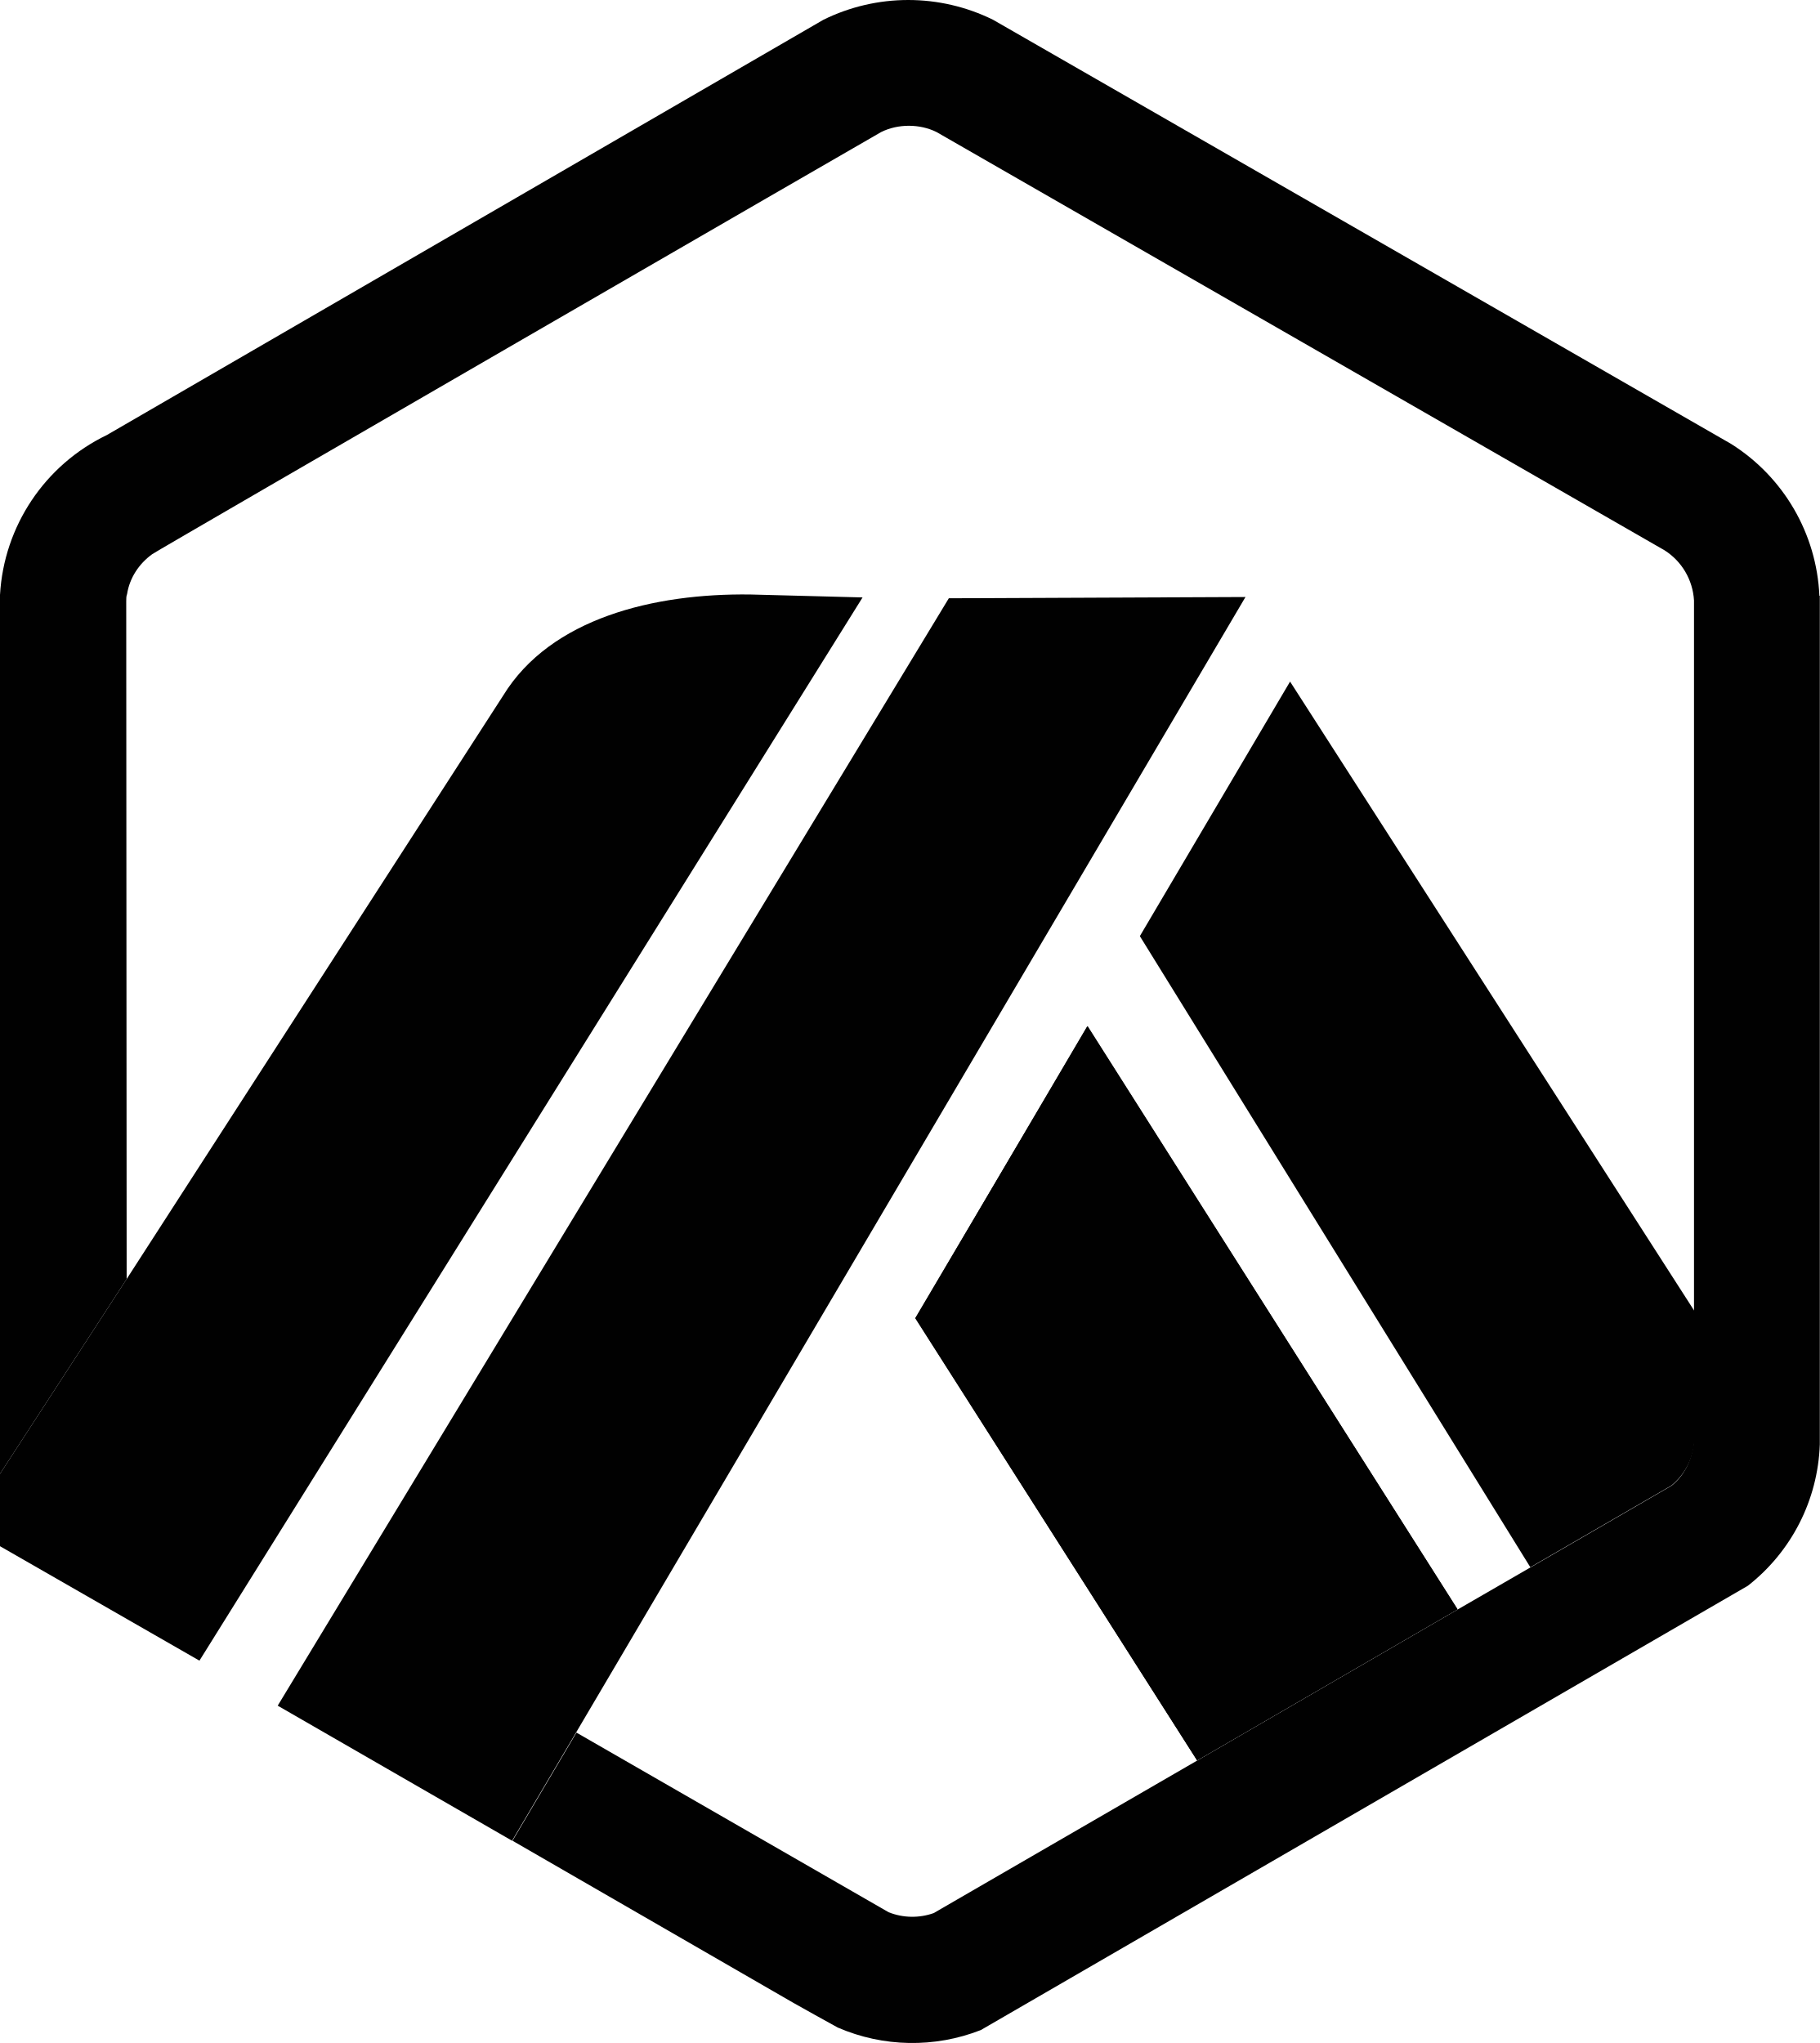
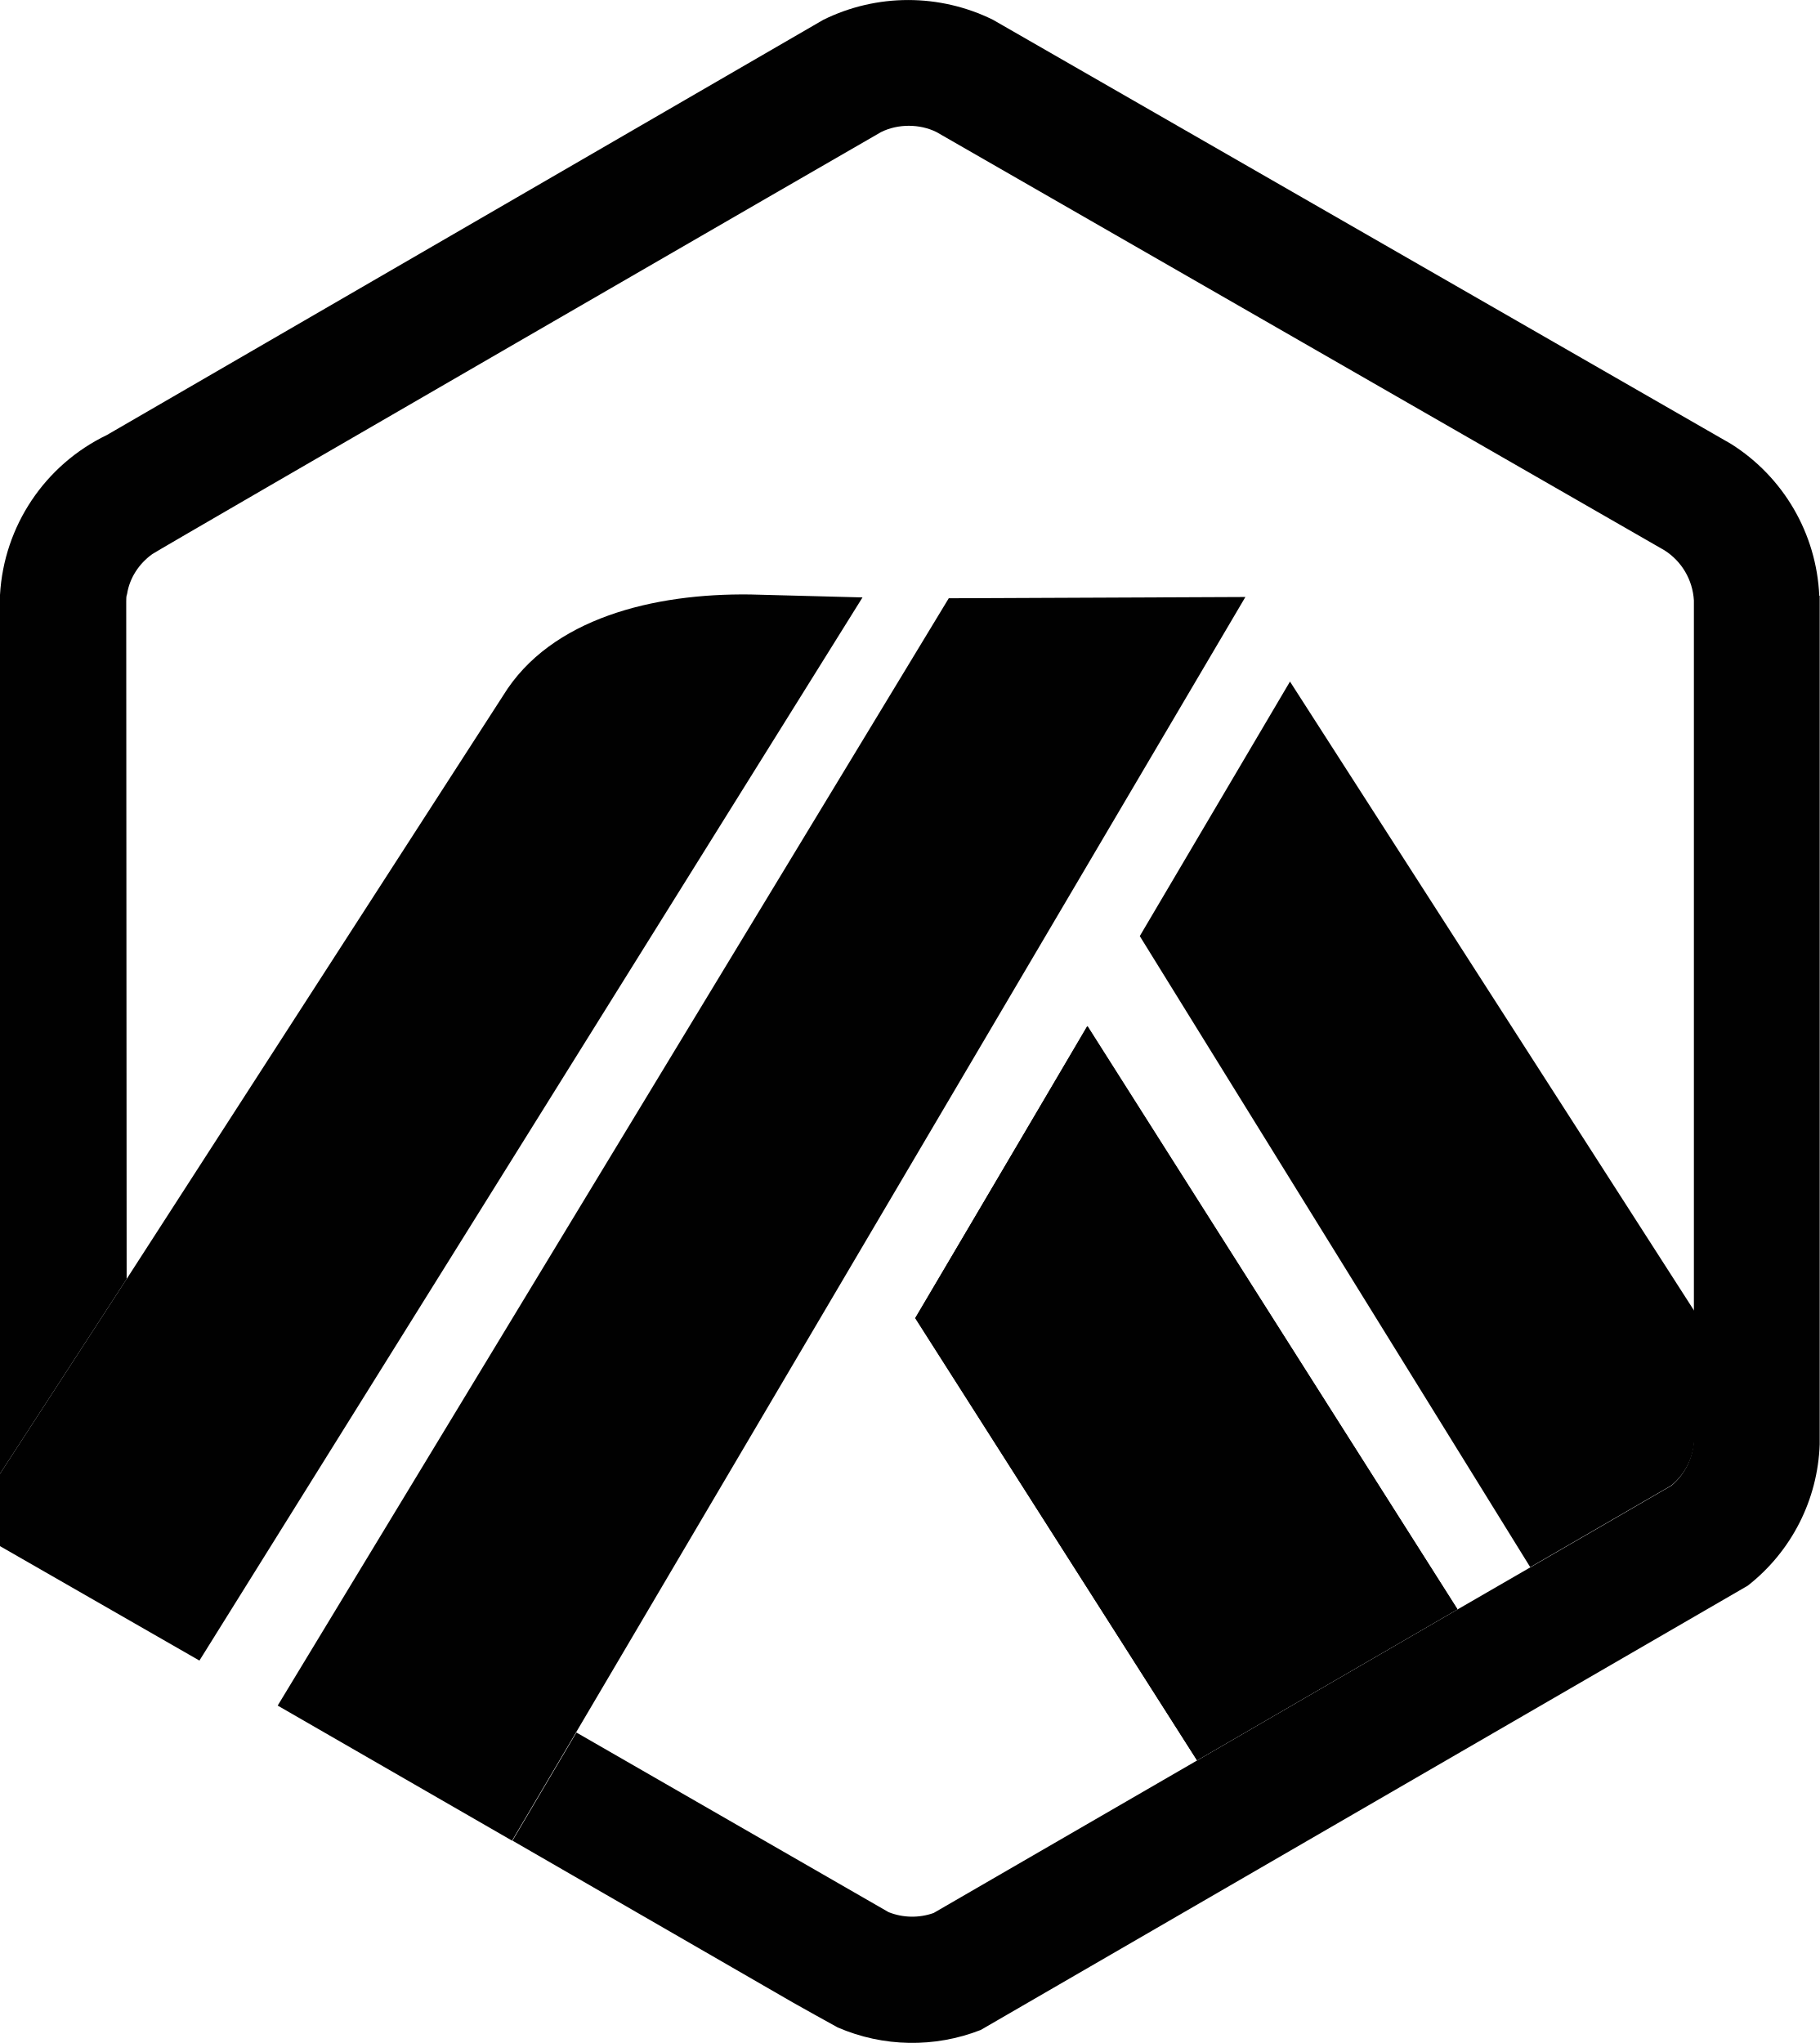
- <svg xmlns="http://www.w3.org/2000/svg" viewBox="-5.2270117123498494e-8 0.006 432.5 485.568">
-   <g fill-rule="nonzero" fill="none">
-     <path d="m284.5 418.4-67-105.1 41-69.4 87.9 138.6-61.9 35.9Z" fill="#010101" />
-     <path fill="#010101" d="m217.6 313.3 66.9 105.1 61.9-35.9-88-138.6z" />
-     <path d="M402.7 340.4v-28.8L306.6 162l-35.7 60.5 92.8 150 33.5-19.4c3.3-2.7 5.3-6.6 5.5-10.9v-1.8Z" fill="#010101" />
-     <path d="m0 367.5 47.4 27.2L205 142l-26.7-.7c-22.8-.3-47.4 5.6-58.7 24L30.1 304 0 350.3v17.2Z" fill="#010101" />
-     <path fill="#010101" d="m296 141.9-70.5.3L66 405.4l55.7 32.1 15.2-25.7z" />
-     <path d="M432.4 141.6a45 45 0 0 0-21-36.1L236 4.7a45.6 45.6 0 0 0-40.3 0L25.4 103.4a45 45 0 0 0-25.4 38v208.9L30.1 304 30 142.9c0-.6 0-1.2.2-1.7.6-3.8 2.8-7.2 6-9.5.7-.6 172.6-100 173.2-100.3 4-2 9.2-2 13.2 0l173 99.4c4.1 2.6 6.7 7 7 11.9v199.5c-.3 4.3-2 8.2-5.3 10.9l-33.5 19.4-17.3 10-61.9 35.9-62.7 36.3a15.2 15.2 0 0 1-10.7-.2l-74.2-42.7-15.2 25.7 66.7 38.5a1156 1156 0 0 0 10.6 5.9 44.6 44.6 0 0 0 34 .6l182.3-105.6a44.6 44.6 0 0 0 17.1-33.6V141.6Z" fill="#010101" />
+ <svg xmlns="http://www.w3.org/2000/svg" viewBox="0 0 432.5 485.6">
+   <g fill="#010101">
+     <path d="m284.5 418.4-67-105.1 41-69.4 87.9 138.6-61.9 35.9Z" />
+     <path d="m217.6 313.3 66.9 105.1 61.9-35.9-88-138.6z" />
+     <path d="M402.7 340.4v-28.8L306.6 162l-35.7 60.5 92.8 150 33.5-19.4c3.3-2.7 5.3-6.6 5.5-10.9v-1.8Z" />
+     <path d="m0 367.5 47.4 27.2L205 142l-26.7-.7c-22.8-.3-47.4 5.6-58.7 24L30.1 304 0 350.3v17.2Z" />
+     <path d="m296 141.9-70.5.3L66 405.4l55.7 32.1 15.2-25.7z" />
+     <path d="M432.4 141.6a45 45 0 0 0-21-36.1L236 4.7a45.6 45.6 0 0 0-40.3 0L25.4 103.4a45 45 0 0 0-25.4 38v208.9L30.1 304 30 142.9c0-.6 0-1.2.2-1.7.6-3.8 2.8-7.2 6-9.5.7-.6 172.6-100 173.2-100.3 4-2 9.2-2 13.2 0l173 99.4c4.1 2.6 6.7 7 7 11.9v199.5a15 15 0 0 1-5.3 10.9l-33.5 19.4-17.3 10-61.9 35.9-62.7 36.3a15.2 15.2 0 0 1-10.7-.2L137 411.8l-15.2 25.7 66.7 38.5a1156 1156 0 0 0 10.6 5.9 44.6 44.6 0 0 0 34 .6l182.3-105.6a44.6 44.6 0 0 0 17.1-33.6V141.6Z" />
  </g>
</svg>
